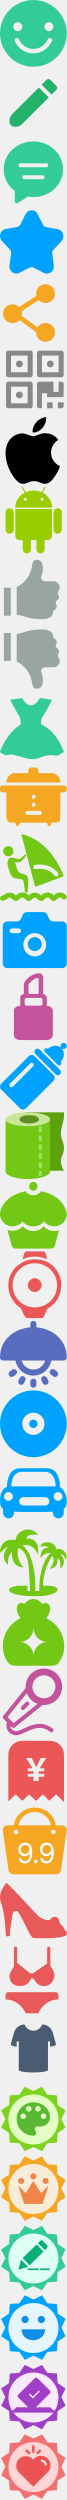
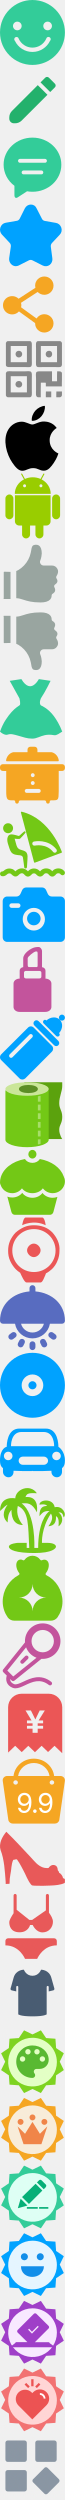
- <svg xmlns="http://www.w3.org/2000/svg" version="1.1" width="24" height="899" viewBox="0 0 24 899">
+ <svg xmlns="http://www.w3.org/2000/svg" version="1.1" width="24" height="924" viewBox="0 0 24 924">
  <svg id="icon4-a_33" width="24" height="24" viewBox="0 0 24 24" x="0" y="0">
    <path fill="#3c9" d="M12 0c-6.629 0-12 5.371-12 12s5.371 12 12 12c6.629 0 12-5.371 12-12s-5.371-12-12-12zM6.4 8c0.885 0 1.6 0.715 1.6 1.6s-0.715 1.6-1.6 1.6c-0.885 0-1.6-0.715-1.6-1.6s0.715-1.6 1.6-1.6zM18.486 15.11c-1.162 2.418-3.626 4.090-6.486 4.090-2.859 0-5.32-1.674-6.482-4.088-0.157-0.155-0.254-0.366-0.254-0.603 0-0.469 0.379-0.848 0.848-0.848 0.408 0 0.733 0.296 0.813 0.678 0.888 1.922 2.821 3.261 5.075 3.261 2.261 0 4.2-1.344 5.085-3.274 0.083-0.382 0.408-0.677 0.816-0.677 0.469 0 0.85 0.381 0.85 0.85 0 0.242-0.104 0.458-0.264 0.611zM17.6 11.2c-0.885 0-1.6-0.715-1.6-1.6s0.715-1.6 1.6-1.6c0.885 0 1.6 0.715 1.6 1.6s-0.715 1.6-1.6 1.6z" />
  </svg>
  <svg id="icon4-a_36" width="24" height="24" viewBox="0 0 24 24" x="0" y="25">
    <path fill="#23b16c" d="M3.429 18.421v0.436c0 0.947 0.768 1.714 1.714 1.714h0.436c0.909 0 1.781-0.361 2.424-1.004l9.528-9.528-3.571-3.571-9.528 9.528c-0.643 0.643-1.004 1.515-1.004 2.424zM20.293 7.278c0.371-0.371 0.371-0.971 0-1.343l-2.228-2.228c-0.371-0.371-0.971-0.371-1.343 0l-1.743 1.743 3.571 3.571 1.743-1.743z" />
  </svg>
  <svg id="icon4-a_37" width="24" height="24" viewBox="0 0 24 24" x="0" y="50">
    <path fill="#3c9" d="M7.844 1.648c-1.299 0.521-2.431 1.236-3.396 2.144s-1.726 1.969-2.281 3.182c-0.556 1.213-0.833 2.512-0.833 3.897 0 0.789 0.094 1.552 0.281 2.289s0.455 1.44 0.802 2.11c0.347 0.67 0.767 1.291 1.26 1.865s1.045 1.083 1.656 1.53v3.548c0 0.84 0.544 1.167 1.214 0.731l3.453-2.247c0.333 0.060 0.663 0.104 0.99 0.134s0.663 0.045 1.010 0.045c1.472 0 2.858-0.261 4.156-0.782s2.431-1.236 3.396-2.144c0.965-0.908 1.726-1.969 2.281-3.182s0.833-2.512 0.833-3.897c0-1.384-0.278-2.683-0.833-3.897s-1.316-2.274-2.281-3.182c-0.965-0.908-2.097-1.623-3.396-2.144s-2.684-0.782-4.156-0.782c-1.472 0-2.858 0.261-4.156 0.782zM15.333 14.443h-6.667c-0.181 0-0.337-0.071-0.469-0.212s-0.198-0.309-0.198-0.502c0-0.194 0.066-0.361 0.198-0.502s0.288-0.212 0.469-0.212h6.667c0.181 0 0.337 0.071 0.469 0.212s0.198 0.309 0.198 0.502c0 0.194-0.066 0.361-0.198 0.502s-0.288 0.212-0.469 0.212zM16.667 10.156h-9.333c-0.181 0-0.337-0.071-0.469-0.212s-0.198-0.309-0.198-0.502c0-0.194 0.066-0.361 0.198-0.502s0.288-0.212 0.469-0.212h9.333c0.181 0 0.337 0.071 0.469 0.212s0.198 0.309 0.198 0.502c0 0.194-0.066 0.361-0.198 0.502s-0.288 0.212-0.469 0.212z" />
  </svg>
  <svg id="icon4-a_38" width="24" height="24" viewBox="0 0 24 24" x="0" y="75">
    <path fill="#00a2ff" d="M22.089 11.734c0.673-0.673 0.88-1.709 0.57-2.589-0.311-0.932-1.036-1.605-1.968-1.761l-4.143-0.725c-0.466-0.104-0.829-0.363-1.036-0.777l-1.968-3.832c-0.363-0.932-1.191-1.45-2.123-1.45s-1.761 0.518-2.227 1.398l-1.916 3.832c-0.207 0.414-0.621 0.725-1.036 0.777l-4.143 0.725c-0.932 0.155-1.657 0.829-1.968 1.761s-0.052 1.916 0.57 2.589l2.9 3.107c0.311 0.311 0.466 0.829 0.414 1.295l-0.621 4.298c-0.155 0.932 0.259 1.916 0.984 2.486 0.414 0.311 0.932 0.518 1.45 0.518 0.363 0 0.777-0.104 1.088-0.259l3.78-1.916c0.414-0.207 0.88-0.207 1.295 0l3.78 1.916c0.829 0.414 1.813 0.363 2.589-0.207 0.725-0.57 1.139-1.502 0.984-2.486l-0.57-4.298c-0.052-0.466 0.104-0.932 0.414-1.295l2.9-3.107z" />
  </svg>
  <svg id="icon4-a_39" width="24" height="24" viewBox="0 0 24 24" x="0" y="100">
    <path fill="#f5a623" d="M16.378 8.959c1.876 0 3.396-1.499 3.396-3.348 0-0.012-0.004-0.025-0.004-0.036 0-0.014 0.004-0.026 0.004-0.037 0-1.849-1.52-3.347-3.396-3.347-1.875 0-3.395 1.498-3.395 3.347 0 0.016 0.002 0.027 0.002 0.043 0 0.012-0.002 0.022-0.002 0.031 0 0.263 0.042 0.514 0.104 0.757l-6.208 4.040c-0.614-0.597-1.455-0.966-2.384-0.966-1.877 0-3.397 1.498-3.397 3.347 0 0.013 0.004 0.025 0.004 0.038s-0.004 0.025-0.004 0.036c0 1.849 1.52 3.349 3.397 3.349 1.001 0 1.892-0.436 2.513-1.115l5.981 4.334c-0.003 0.018-0.005 0.035-0.005 0.054 0 0.012 0.004 0.025 0.004 0.036-0.001 0.013-0.004 0.026-0.004 0.038 0 1.849 1.52 3.347 3.395 3.347 1.876 0 3.396-1.498 3.396-3.347 0-0.013-0.004-0.026-0.004-0.038s0.004-0.026 0.004-0.036c0-1.849-1.52-3.349-3.396-3.349-1.215 0-2.273 0.634-2.872 1.58l-5.708-4.134c0.053-0.233 0.091-0.47 0.091-0.719 0-0.011-0.002-0.022-0.002-0.032 0-0.014 0.002-0.027 0.002-0.041 0-0.303-0.057-0.592-0.136-0.87l6.165-4.013c0.618 0.644 1.488 1.051 2.459 1.051z" />
  </svg>
  <svg id="icon4-a_40" width="24" height="24" viewBox="0 0 24 24" x="0" y="125">
    <path fill="#888" d="M2.822 1.091h8.296c0.843 0.082 0.64 1.549 0.64 2.501v4.536c0 0.986 0.188 2.194-0.473 2.474-0.431 0.182-1.586 0.055-2.144 0.055h-4.398c-1.017 0-2.405 0.24-2.561-0.632v-8.302c0.114-0.309 0.314-0.533 0.64-0.632zM3.963 2.96v5.91h5.985v-5.993h-5.957c-0.033 0.004-0.030 0.043-0.028 0.082zM13.957 1.091h8.296c0.338 0.124 0.571 0.353 0.64 0.742v8.082c-0.076 0.336-0.253 0.623-0.585 0.715-0.541 0.15-1.44 0.028-2.088 0.028h-4.259c-0.642 0-1.594 0.134-2.116-0.028-0.736-0.227-0.529-1.646-0.529-2.639v-4.233c0-1.146-0.255-2.506 0.64-2.666zM15.098 2.96v5.91h5.985v-5.993h-5.957c-0.032 0.004-0.030 0.043-0.028 0.082zM6.691 4.692c0.833-0.155 1.489 0.401 1.503 1.154 0.019 0.994-1.009 1.54-1.809 1.127-0.915-0.472-0.855-2.065 0.306-2.282zM17.826 4.692c1.963-0.362 1.926 2.708 0 2.391-1.225-0.201-1.265-2.158 0-2.391zM11.062 21.818h-8.212c-0.341-0.103-0.571-0.316-0.668-0.66v-8.274c0.081-0.242 0.268-0.525 0.557-0.605 0.545-0.151 1.435-0.027 2.088-0.027h4.259c0.629 0 1.546-0.139 2.116 0.028 0.771 0.225 0.557 1.621 0.557 2.612v4.371c0 1.069 0.233 2.461-0.696 2.557zM3.963 14.121v5.91h5.985v-5.993h-5.957c-0.033 0.005-0.030 0.044-0.028 0.082zM22.893 12.994v2.309c-0.065 0.779-0.009 1.677-0.028 2.502h-5.929v-1.347c-0.557-0.064-1.234-0.009-1.837-0.028-0.065 1.741-0.009 3.601-0.028 5.388h-1.086c-0.933-0.185-0.668-1.568-0.668-2.667v-4.261c0-0.641-0.131-1.601 0.028-2.117 0.19-0.615 1.013-0.522 1.837-0.522h4.036v3.656h1.865c0.018-1.21-0.037-2.492 0.028-3.656 0.898-0.052 1.729-0.039 1.782 0.742zM6.831 15.825c0.89-0.097 1.626 0.748 1.281 1.677-0.479 1.288-2.767 0.804-2.338-0.825 0.118-0.45 0.461-0.787 1.058-0.852zM18.94 21.818h-2.004c0.019-0.706-0.037-1.485 0.028-2.144h1.976v2.144h-0zM22.893 19.674v1.402c-0.077 0.391-0.309 0.629-0.668 0.742h-1.42c0.018-0.706-0.037-1.484 0.028-2.144l2.060-0z" />
  </svg>
  <svg id="icon4-a_44" width="24" height="24" viewBox="0 0 24 24" x="0" y="150">
    <path d="M18.356 12.75c-0.030-3.041 2.485-4.497 2.596-4.57-1.412-2.063-3.612-2.347-4.398-2.38-1.874-0.187-3.654 1.101-4.603 1.101s-2.415-1.071-3.969-1.044c-2.040 0.030-3.923 1.185-4.975 3.010-2.122 3.674-0.544 9.116 1.523 12.093 1.010 1.457 2.216 3.095 3.796 3.038 1.523-0.060 2.098-0.983 3.938-0.983s2.358 0.983 3.972 0.953c1.638-0.030 2.678-1.487 3.681-2.95 1.161-1.692 1.638-3.33 1.665-3.412-0.036-0.018-3.198-1.225-3.228-4.856zM15.327 3.831c0.84-1.017 1.405-2.425 1.251-3.831-1.209 0.048-2.675 0.802-3.542 1.816-0.777 0.902-1.46 2.338-1.276 3.713 1.348 0.106 2.726-0.685 3.567-1.698z" />
  </svg>
  <svg id="icon4-a_45" width="24" height="24" viewBox="0 0 24 24" x="0" y="175">
    <path fill="#99cd00" d="M3.473 7.762c-0.815 0-1.473 0.663-1.473 1.481v6.204c0 0.818 0.661 1.481 1.473 1.481 0.815 0 1.473-0.663 1.473-1.481v-6.204c0-0.818-0.659-1.481-1.473-1.481zM5.517 17.655c0 0.874 0.705 1.582 1.573 1.582h1.073v3.281c0 0.818 0.661 1.481 1.473 1.481 0.815 0 1.473-0.663 1.473-1.481v-3.281h1.99v3.281c0 0.818 0.661 1.481 1.473 1.481 0.815 0 1.473-0.663 1.473-1.481v-3.281h1.073c0.868 0 1.573-0.708 1.573-1.582v-9.614h-13.175v9.614zM15.359 2.189l1.029-1.884c0.056-0.098 0.019-0.225-0.081-0.279-0.098-0.054-0.223-0.019-0.277 0.082l-1.040 1.903c-0.873-0.389-1.85-0.607-2.884-0.607s-2.011 0.218-2.884 0.605l-1.040-1.901c-0.054-0.101-0.179-0.136-0.277-0.082-0.1 0.054-0.137 0.18-0.081 0.279l1.029 1.884c-2.020 1.050-3.386 3.047-3.386 5.337h13.277c0.002-2.292-1.364-4.287-3.384-5.337zM9.084 5.109c-0.307 0-0.556-0.251-0.556-0.56s0.249-0.56 0.556-0.56c0.307 0 0.556 0.251 0.556 0.56-0.002 0.309-0.251 0.56-0.556 0.56zM15.128 5.109c-0.307 0-0.556-0.251-0.556-0.56s0.249-0.56 0.556-0.56c0.307 0 0.556 0.251 0.556 0.56-0.002 0.309-0.251 0.56-0.556 0.56zM20.737 7.762c-0.815 0-1.473 0.663-1.473 1.481v6.204c0 0.818 0.661 1.481 1.473 1.481 0.815 0 1.473-0.663 1.473-1.481v-6.204c0-0.818-0.659-1.481-1.473-1.481z" />
  </svg>
  <svg id="icon4-c_6" width="24" height="24" viewBox="0 0 24 24" x="0" y="200">
    <path fill="#99a5a0" d="M20.884 12.927c0.507-0.781 0.683-1.522 0.527-2.186-0.176-0.683-0.683-1.191-1.073-1.425-0.332-0.195-0.722-0.293-1.113-0.293h-3.064c-0.468 0-0.898-0.234-1.152-0.605-0.254-0.39-0.312-0.859-0.117-1.288 0.371-0.839 0.527-2.088 0.546-2.537 0-1.444-0.351-2.459-1.015-2.928-0.722-0.527-1.639-0.293-1.913-0.195-0.644 0.195-0.8 0.8-0.995 2.010-0.039 0.273-0.098 0.546-0.156 0.82-0.371 1.757-1.23 3.396-2.459 4.684-0.664 0.683-1.366 1.269-2.108 1.698-0.254 0.137-0.507 0.273-0.781 0.371v10.032c0.976 0.039 1.776 0.293 2.674 0.586 1.386 0.449 3.103 0.995 6.324 0.995h0.039c1.62 0 2.811-0.371 3.455-1.054 0.605-0.644 0.586-1.386 0.586-1.444-0.039-0.293 0.117-0.566 0.371-0.722 0.507-0.293 0.8-0.664 0.898-1.054 0.156-0.625-0.215-1.249-0.234-1.288-0.234-0.351-0.137-0.8 0.215-1.054 0.527-0.351 0.82-0.722 0.878-1.132 0.098-0.546-0.273-1.034-0.293-1.073-0.215-0.293-0.215-0.644-0.039-0.917zM1.385 11.502v9.369c0 0.117-0.117 0.527 0 0.527h2.498v-10.032l-2.303-0.059c-0.117 0-0.195 0.078-0.195 0.195z" />
  </svg>
  <svg id="icon4-c_7" width="24" height="24" viewBox="0 0 24 24" x="0" y="225">
    <path fill="#99a5a0" d="M20.884 11.073c0.507 0.781 0.683 1.522 0.527 2.186-0.176 0.683-0.683 1.191-1.073 1.425-0.332 0.195-0.722 0.293-1.113 0.293h-3.064c-0.468 0-0.898 0.234-1.152 0.605-0.254 0.39-0.312 0.859-0.117 1.288 0.371 0.839 0.527 2.088 0.546 2.537 0 1.444-0.351 2.459-1.015 2.928-0.722 0.527-1.639 0.293-1.913 0.195-0.644-0.195-0.8-0.8-0.995-2.010-0.039-0.273-0.098-0.546-0.156-0.82-0.371-1.757-1.23-3.396-2.459-4.684-0.664-0.683-1.366-1.269-2.108-1.698-0.254-0.137-0.507-0.273-0.781-0.371v-10.032c0.976-0.039 1.776-0.293 2.674-0.586 1.386-0.449 3.103-0.995 6.324-0.995h0.039c1.62 0 2.811 0.371 3.455 1.054 0.605 0.644 0.586 1.386 0.586 1.444-0.039 0.293 0.117 0.566 0.371 0.722 0.507 0.293 0.8 0.664 0.898 1.054 0.156 0.625-0.215 1.249-0.234 1.288-0.234 0.351-0.137 0.8 0.215 1.054 0.527 0.351 0.82 0.722 0.878 1.132 0.098 0.546-0.273 1.034-0.293 1.073-0.215 0.293-0.215 0.644-0.039 0.917zM1.385 12.498v-9.369c0-0.117-0.117-0.527 0-0.527h2.498v10.032l-2.303 0.059c-0.117 0-0.195-0.078-0.195-0.195z" />
  </svg>
  <svg id="icon4-d_1" width="24" height="24" viewBox="0 0 24 24" x="0" y="250">
    <path fill="#3c9" d="M15.819 11.054c0.318 0.161 0.685 0.389 1.101 0.682s0.877 0.671 1.382 1.133c0.506 0.462 1.024 1.041 1.554 1.738s1.064 1.522 1.603 2.475c0.538 0.953 1.052 2.061 1.541 3.322-0.245 0.132-0.493 0.286-0.746 0.462s-0.502 0.334-0.746 0.473c-0.245 0.139-0.498 0.249-0.759 0.33s-0.522 0.099-0.783 0.055c-0.701-0.132-1.325-0.191-1.872-0.176s-1.048 0.070-1.505 0.165c-0.457 0.095-0.881 0.216-1.272 0.363s-0.771 0.29-1.138 0.429c-0.367 0.139-0.734 0.257-1.101 0.352s-0.763 0.143-1.187 0.143c-0.913-0.015-1.794-0.136-2.643-0.363s-1.656-0.458-2.422-0.693c-0.767-0.235-1.48-0.414-2.141-0.539s-1.26-0.092-1.798 0.099c-0.326 0.117-0.661 0.125-1.003 0.022s-0.652-0.235-0.93-0.396c-0.326-0.191-0.644-0.433-0.954-0.726 0.604-1.672 1.289-3.102 2.055-4.29s1.505-2.167 2.214-2.937c0.71-0.77 1.338-1.353 1.884-1.749s0.893-0.638 1.040-0.726c0.147-0.073 0.228-0.253 0.245-0.539s0.008-0.576-0.024-0.869c-0.049-0.352-0.122-0.741-0.22-1.166l-3.597-6.49 4.306-0.638c0.44 0.748 0.869 1.316 1.285 1.705s0.816 0.653 1.199 0.792c0.383 0.139 0.746 0.176 1.089 0.11s0.661-0.194 0.954-0.385c0.685-0.44 1.329-1.181 1.933-2.222l4.331 0.638c-0.326 0.689-0.685 1.401-1.077 2.134-0.326 0.631-0.705 1.327-1.138 2.090s-0.893 1.518-1.382 2.266c-0.196 0.499-0.306 0.909-0.33 1.232s-0.012 0.587 0.037 0.792c0.065 0.235 0.163 0.418 0.294 0.55 0.163 0.073 0.404 0.191 0.722 0.352z" />
  </svg>
  <svg id="icon4-d_2" width="24" height="24" viewBox="0 0 24 24" x="0" y="275">
    <path fill="#f5a623" d="M13.831 3.011h5.224c1.401 0.295 2.494 1.569 2.677 3.059 0.009 0.075-0.014 0.151-0.063 0.208s-0.12 0.090-0.194 0.090h-18.978c-0.074 0-0.145-0.033-0.194-0.090s-0.072-0.133-0.063-0.208c0.183-1.49 1.276-2.763 2.677-3.059h5.254v-0.971c0-0.574 0.455-1.040 1.017-1.040h1.627c0.562 0 1.017 0.465 1.017 1.040v0.971zM21.705 17.42c-0.081 3.38 0 3.418-2.854 3.38-0.288-0.004-0.484 0.287-0.484 0.574v0.044c-0 0.154-0.060 0.302-0.167 0.411s-0.252 0.17-0.403 0.17h-0.155c-0.315 0-0.569-0.26-0.569-0.581-0-0.154-0.060-0.302-0.167-0.411s-0.252-0.17-0.402-0.17h-9.006c-0.151-0-0.296 0.061-0.403 0.17s-0.167 0.257-0.167 0.411c-0 0.154-0.060 0.302-0.167 0.411s-0.252 0.17-0.403 0.17h-0.155c-0.315 0-0.569-0.26-0.569-0.581v-0.044c0-0.287-0.197-0.579-0.484-0.574-2.416 0.037-2.854 0.037-2.854-3.38v-7.448c0-0.007-0.426-0.017-1.278-0.031-0.562 0-1.017-0.465-1.017-1.040v-0.416c0-0.574 0.455-1.040 1.017-1.040h21.966c0.562 0 1.017 0.465 1.017 1.040v0.416c0 0.574-0.455 1.040-1.017 1.040h-1.277l-0.001 7.479zM9.864 16.594c-0.393 0-0.712 0.326-0.712 0.728s0.319 0.728 0.712 0.728h4.475c0.393 0 0.712-0.326 0.712-0.728s-0.319-0.728-0.712-0.728h-4.475zM12.102 12.228c0.393 0 0.712-0.326 0.712-0.728s-0.319-0.728-0.712-0.728c-0.393 0-0.712 0.326-0.712 0.728s0.319 0.728 0.712 0.728zM12.102 15.139c0.393 0 0.712-0.326 0.712-0.728s-0.319-0.728-0.712-0.728c-0.393 0-0.712 0.326-0.712 0.728s0.319 0.728 0.712 0.728z" />
  </svg>
  <svg id="icon4-d_3" width="24" height="24" viewBox="0 0 24 24" x="0" y="300">
    <path fill="#73c816" d="M8.54 0.484v0zM1.149 6.108c0 1.016 0.824 1.841 1.841 1.841s1.841-0.824 1.841-1.841c0-1.016-0.824-1.841-1.841-1.841s-1.841 0.824-1.841 1.841zM3.974 8.407l0.003 0.009c-0.402 0.006-0.793 0.267-1.032 0.739-0.394 0.783-0.279 1.722-0.054 2.544 0.099 0.357 0.219 0.71 0.337 1.061 0.328 0.969 0.561 2.093 1.463 2.711 0.54 0.369 1.193 0.486 1.826 0.561 0.483 0.057 1.107 0.052 1.541 0.299 0.466 0.264 0.453 0.864 0.516 1.328 0.077 0.555 0.156 1.11 0.231 1.665 0.046 0.345 0.102 0.699 0.144 1.149 0 0.006-0.003 0.010-0.003 0.015 0 0.28 0.227 0.507 0.507 0.507 0.277 0 0.501-0.223 0.505-0.5h0.009c0.002-0.147 0.146-2.115 0.181-2.822 0.039-0.762 0.131-1.635-0.232-2.34-0.054-0.106-0.12-0.206-0.197-0.297-0.538-0.645-1.479-0.741-2.244-1.030-0.229-0.087-0.455-0.201-0.642-0.357-0.699-0.579-0.837-1.599-1.109-2.544-0.127-0.444-0.204-0.796-0.316-1.137l0.351 0.054c0.256 0.006 0.566 0.042 0.822 0.055 0.339 0.017 0.635 0.053 0.926-0.18 0.228-0.183 1.962-2.072 1.962-2.255 0-0.223-0.182-0.405-0.405-0.405-0.132 0-1.748 1.545-1.929 1.662-0.178 0.114-0.415 0.029-0.589-0.026-0.225-0.070-0.452-0.138-0.679-0.198-0.51-0.134-1.377-0.342-1.892-0.269zM12.707 18.823c0.034 0.018 0.071 0.027 0.11 0.027 0.028 0 0.056-0.005 0.082-0.015l9.827-3.65c0.12-0.045 0.184-0.177 0.143-0.298-0.015-0.017-4.137-12.293-14.856-14.88-0.081-0.021-0.166 0.004-0.225 0.065-0.058 0.058-0.081 0.146-0.060 0.227l4.859 18.377c0.018 0.063 0.062 0.119 0.121 0.149zM11.949 11.947c-0.090-0.417 0.175-0.828 0.593-0.918 0.213-0.045 5.199-1.067 8.304 2.888 0.262 0.335 0.206 0.821-0.131 1.085-0.141 0.11-0.309 0.165-0.477 0.165-0.228 0-0.456-0.101-0.608-0.296-2.514-3.204-6.588-2.37-6.765-2.333-0.407 0.091-0.825-0.174-0.916-0.591zM23.782 22.003c0.323 0.378 0.283 0.954-0.091 1.278-0.377 0.321-0.938 0.287-1.263-0.093l-0.012-0.014c-0.064-0.075-0.123-0.153-0.195-0.211-0.339-0.271-0.95-0.297-1.355 0.014-0.048 0.037-0.125 0.127-0.192 0.207-0.18 0.215-0.428 0.506-0.822 0.684l-0.136 0.063-0.384 0.052-0.111-0.008c-0.105-0.011-0.27-0.025-0.454-0.112-0.383-0.174-0.63-0.465-0.81-0.678-0.067-0.081-0.145-0.172-0.191-0.206-0.41-0.315-1.017-0.288-1.359-0.014-0.065 0.052-0.12 0.125-0.178 0.194-0.215 0.249-0.509 0.592-1.007 0.75-0.852 0.267-1.434-0.32-1.686-0.572-0.255-0.254-0.422-0.41-0.591-0.476-0.263-0.098-0.569-0.095-0.84 0.016-0.126 0.053-0.243 0.165-0.423 0.345-0.169 0.171-0.364 0.364-0.625 0.537-0.243 0.159-0.489 0.239-0.736 0.239-0.437 0-0.877-0.249-1.32-0.745-0.211-0.227-0.34-0.324-0.478-0.396-0.676-0.345-1.313 0.206-1.556 0.461-0.213 0.223-0.861 0.904-1.773 0.531-0.42-0.171-0.697-0.45-0.92-0.672-0.138-0.138-0.26-0.259-0.357-0.294-0.345-0.125-0.696-0.114-0.963 0.029-0.091 0.048-0.219 0.154-0.342 0.256-0.39 0.327-0.984 0.825-1.848 0.686-0.491-0.075-0.828-0.535-0.752-1.028 0.075-0.49 0.544-0.826 1.026-0.751 0.063-0.005 0.288-0.177 0.421-0.288 0.187-0.156 0.397-0.332 0.657-0.468 0.714-0.378 1.595-0.424 2.414-0.129 0.477 0.174 0.79 0.489 1.020 0.717 0.048 0.050 0.098 0.099 0.143 0.141 1.068-1.098 2.466-1.403 3.656-0.788 0.312 0.162 0.605 0.383 0.867 0.657l0.11 0.119 0.084-0.084c0.241-0.243 0.543-0.544 1.009-0.738 0.693-0.285 1.485-0.297 2.174-0.032 0.535 0.207 0.905 0.573 1.173 0.84l0.034 0.035c0.023-0.026 0.042-0.049 0.062-0.072 0.132-0.153 0.264-0.302 0.414-0.422 0.975-0.785 2.528-0.818 3.576-0.021 0.194 0.147 0.342 0.318 0.462 0.459 0.121-0.141 0.268-0.312 0.465-0.462 1.040-0.789 2.598-0.759 3.572 0.023 0.158 0.128 0.297 0.284 0.434 0.441z" />
  </svg>
  <svg id="icon4-d_4" width="24" height="24" viewBox="0 0 24 24" x="0" y="325">
    <path fill="#00a2ff" d="M10 14.5c0 1.381 1.119 2.5 2.5 2.5s2.5-1.119 2.5-2.5c0-1.381-1.119-2.5-2.5-2.5s-2.5 1.119-2.5 2.5z" />
    <path fill="#00a2ff" d="M22.357 6.354h-3.2c-0.642 0-1.224-0.381-1.493-0.976l-0.631-1.401c-0.268-0.595-0.851-0.976-1.493-0.976h-5.852c-0.642 0-1.225 0.381-1.493 0.976l-0.631 1.401c-0.268 0.595-0.851 0.976-1.493 0.976h-3.429c-0.904 0-1.643 0.755-1.643 1.677v13.417c0 0.922 0.739 1.677 1.643 1.677h19.714c0.904 0 1.643-0.755 1.643-1.677v-13.417c0-0.922-0.739-1.677-1.643-1.677zM6.75 10.547h-2.464c-0.454 0-0.821-0.375-0.821-0.839s0.368-0.839 0.821-0.839h2.464c0.454 0 0.821 0.375 0.821 0.839s-0.368 0.839-0.821 0.839zM12.5 18.932c-2.265 0-4.107-1.881-4.107-4.193s1.842-4.192 4.107-4.192c2.265 0 4.107 1.88 4.107 4.192s-1.842 4.193-4.107 4.193z" />
  </svg>
  <svg id="icon4-d_5" width="24" height="24" viewBox="0 0 24 24" x="0" y="350">
    <path fill="#c3549c" d="M13.038 1.702c0.513-0.071 0.538-0.024 0.538-0.024 0.281 0 0.33 0.298 0.33 0.667v4.19c0 0.31 0.098 0.905-0.366 0.905h-2.846c-0.379-0.036-0.452-0.417-0.452-0.905l-0.012-2.345c0-0.69 2.382-2.417 2.81-2.488zM9.716 8.845h4.874c0.379 0 0.696 0.274 0.696 0.607v1.571c0 0.333-0.318 0.607-0.696 0.607h-5.009c-0.391 0-0.709-0.274-0.709-0.607v-1.571c0-0.333 0.318-0.607 0.709-0.607h0.134zM16.813 11.702v-2.964c0-0.655-0.562-1.19-1.283-1.274v-5.917c0-0.774-0.672-1.548-1.246-1.548 0 0-0.794 0-1.283 0.107-1.6 0.31-4.422 2.262-4.422 4.131v3.214c-0.733 0.083-1.307 0.619-1.307 1.286v2.964h-0.086c-1.197 0-2.187 0.81-2.187 1.798v8.702c0 0.988 0.99 1.798 2.187 1.798h9.627c1.197 0 2.187-0.81 2.187-1.798v-8.702c0-0.988-0.99-1.798-2.187-1.798z" />
  </svg>
  <svg id="icon4-d_6" width="24" height="24" viewBox="0 0 24 24" x="0" y="375">
    <path fill="#00a2ff" d="M19.233 11.579c0.272 0.272 0.408 0.613 0.408 1.021s-0.136 0.757-0.408 1.045l-9.917 9.946c-0.304 0.272-0.66 0.408-1.069 0.408s-0.748-0.136-1.020-0.408l-6.795-6.799c-0.288-0.288-0.432-0.633-0.432-1.033s0.144-0.753 0.432-1.057l9.941-9.922c0.288-0.288 0.632-0.432 1.032-0.432s0.744 0.144 1.032 0.432l6.795 6.799zM11.91 8.432c0.144-0.144 0.216-0.32 0.216-0.529s-0.072-0.376-0.216-0.504c-0.144-0.144-0.316-0.216-0.516-0.216s-0.372 0.072-0.516 0.216l-7.3 7.303c-0.144 0.144-0.216 0.32-0.216 0.529s0.072 0.384 0.216 0.529c0.144 0.144 0.316 0.216 0.516 0.216s0.372-0.072 0.516-0.216l7.3-7.327zM21.562 9.729c0.224 0.224 0.336 0.488 0.336 0.793s-0.112 0.569-0.336 0.793c-0.208 0.224-0.464 0.336-0.768 0.336s-0.568-0.112-0.792-0.336l-7.3-7.303c-0.224-0.224-0.336-0.488-0.336-0.793s0.112-0.569 0.336-0.793c0.208-0.224 0.464-0.336 0.768-0.336s0.568 0.112 0.792 0.336l7.3 7.303zM23.675 1.922c-0.224 0.208-0.484 0.312-0.78 0.312s-0.556-0.104-0.78-0.312c0.304 0.32 0.528 0.681 0.672 1.081s0.2 0.825 0.168 1.273c-0.032 0.448-0.144 0.893-0.336 1.333s-0.456 0.853-0.792 1.237v0.024c0.16 0.144 0.24 0.316 0.24 0.517s-0.080 0.372-0.24 0.517c-0.144 0.144-0.32 0.216-0.528 0.216s-0.384-0.072-0.528-0.216l-4.682-4.685c-0.128-0.144-0.192-0.32-0.192-0.529s0.072-0.384 0.216-0.529c0.128-0.16 0.296-0.24 0.504-0.24s0.384 0.080 0.528 0.24v0.024c0.384-0.352 0.8-0.625 1.249-0.817s0.896-0.3 1.345-0.324c0.448-0.024 0.876 0.032 1.285 0.168s0.772 0.356 1.093 0.661c-0.224-0.224-0.336-0.484-0.336-0.781s0.112-0.549 0.336-0.757c0.224-0.224 0.484-0.336 0.78-0.336s0.556 0.112 0.78 0.336c0.208 0.224 0.316 0.488 0.324 0.793s-0.1 0.569-0.324 0.793z" />
  </svg>
  <svg id="icon4-d_7" width="24" height="24" viewBox="0 0 24 24" x="0" y="400">
    <path fill="#5ba20d" d="M23 0h-14v21h14c0 0-1.105-1.602-1.105-3.453s1.105-2.278 1.105-4.734c0-2.456-1.105-2.776-1.105-5.125 0-2.314 1.105-4.378 1.105-6.229v-1.459z" />
    <path fill="#73c816" d="M2 3v18.262c0 1.497 3.564 2.738 8 2.738s8-1.241 8-2.738v-18.262h-16z" />
    <path fill="#cae699" d="M2 2.5c0 1.381 3.582 2.5 8 2.5s8-1.119 8-2.5c0-1.381-3.582-2.5-8-2.5s-8 1.119-8 2.5z" />
    <path fill="#5c8e25" d="M10.5 4c-1.75 0-3.5-0.525-3.5-1.5s1.75-1.5 3.5-1.5c1.75 0 3.5 0.525 3.5 1.5s-1.75 1.5-3.5 1.5z" />
    <path fill="#f0fddc" opacity="0.412" d="M14 5.199l1-0.199v2.187h-1v-1.989zM14 8.257h1v2.14h-1v-2.14zM14 11.467h1v2.14h-1v-2.14zM14 14.677h1v2.14h-1v-2.14zM14 17.887h1v2.14h-1v-2.14zM14 21.098h1v1.69l-1 0.213v-1.902z" />
  </svg>
  <svg id="icon4-d_8" width="24" height="24" viewBox="0 0 24 24" x="0" y="425">
    <path fill="#73c816" d="M24 11.655c0 0.362-0.059 0.708-0.146 1.044-0.005 0.034-0.009 0.067-0.014 0.101h-0.019c-0.525 1.84-2.258 3.2-4.336 3.2-1.502 0-2.822-0.713-3.643-1.798-0.778 1.070-2.209 1.798-3.865 1.798-1.65 0-3.077-0.722-3.857-1.785-0.814 1.078-2.125 1.785-3.615 1.785-2.106 0-3.861-1.405-4.339-3.29-0.009 0.031-0.025 0.059-0.033 0.089h-0.020c-0.036-0.278-0.114-0.547-0.114-0.832 0-0.085 0.026-0.164 0.029-0.249 0-0.010-0.003-0.019-0.003-0.029 0-0.329 0.046-0.646 0.118-0.954 0.69-3.622 4.337-6.54 9.102-7.36 0.467 0.838 1.511 1.424 2.73 1.424s2.263-0.586 2.73-1.424c4.329 0.745 7.718 3.229 8.827 6.391 0.29 0.573 0.467 1.209 0.467 1.889zM11.977 3.2c-0.846 0-1.528-0.75-1.496-1.662 0.029-0.824 0.666-1.505 1.436-1.537 0.854-0.036 1.556 0.694 1.556 1.599 0 0.884-0.67 1.6-1.496 1.6zM11.977 17.7c1.554 0 2.923-0.705 3.729-1.774 0.8 1.067 2.176 1.774 3.743 1.774 0.627 0 1.221-0.114 1.763-0.317l-1.476 5.574c-0.163 0.617-0.69 1.043-1.289 1.043h-12.939c-0.599 0-1.126-0.426-1.289-1.043l-1.506-5.684c0.548 0.208 1.15 0.327 1.785 0.327 1.547 0 2.911-0.685 3.717-1.727 0.8 1.098 2.183 1.827 3.762 1.827z" />
  </svg>
  <svg id="icon4-d_9" width="24" height="24" viewBox="0 0 24 24" x="0" y="450">
    <path fill="#eb5656" d="M10 12.13c0-0.625 0.312-1.25 0.781-1.719s1.094-0.781 1.719-0.781c0.625 0 1.25 0.312 1.719 0.781s0.781 1.094 0.781 1.719c0 0.625-0.312 1.25-0.781 1.719s-1.094 0.781-1.719 0.781c-0.625 0-1.25-0.312-1.719-0.781s-0.781-1.094-0.781-1.719zM21.338 8.526c-0.53-1.157-1.166-2.104-2.014-3.051-0.848-0.842-1.908-1.578-3.074-1.999s-2.438-0.631-3.71-0.631c-1.272 0-2.544 0.21-3.71 0.737s-2.12 1.157-3.074 1.999c-0.848 0.842-1.484 1.894-2.014 2.946-0.53 1.263-0.742 2.42-0.742 3.788 0 1.263 0.212 2.525 0.742 3.683s1.166 2.104 2.014 3.051c0.53 0.526 1.060 0.947 1.696 1.368 0.53 1.157 1.59 3.577 2.332 3.577h5.194c0 0 0.53 0.21 1.272-1.578 0.318-0.737 0.636-1.368 0.742-1.789 0.848-0.421 1.484-0.947 2.226-1.578 0.848-0.842 1.59-1.894 2.014-3.051 0.53-1.157 0.742-2.42 0.742-3.683 0.106-1.368-0.106-2.525-0.636-3.788zM4.543 12.208c0-4.399 3.565-7.938 7.997-7.938s7.997 3.539 7.997 7.938c0 4.399-3.565 7.938-7.997 7.938s-7.997-3.539-7.997-7.938zM16.886 2.844c-0.424-3.051-1.272-2.841-1.272-2.841h-6.148c-0.848 0-1.272 2.841-1.272 2.841s4.134-2.21 8.692 0z" />
  </svg>
  <svg id="icon4-d_10" width="24" height="24" viewBox="0 0 24 24" x="0" y="475">
    <path fill="#586cc0" d="M13.091 2.304v-1.221c0-0.599-0.487-1.083-1.091-1.083s-1.091 0.484-1.091 1.083v1.221c-6.106 0.552-10.909 4.657-10.909 10.863 0 0.599 0.488 1.083 1.091 1.083h4.463c0.522 3.071 3.208 5.417 6.447 5.417s5.925-2.346 6.447-5.417h4.462c0.603 0 1.091-0.484 1.091-1.083 0-6.205-4.803-10.311-10.909-10.863zM12 17.5c-2.028 0-3.74-1.381-4.224-3.25h8.451c-0.487 1.869-2.199 3.25-4.227 3.25zM12 20.75c0.603 0 1.091 0.484 1.091 1.083v1.083c0 0.599-0.487 1.083-1.091 1.083s-1.091-0.484-1.091-1.083v-1.083c0-0.599 0.488-1.083 1.091-1.083zM8.605 19.961c0.539 0.264 0.764 0.914 0.491 1.449l-0.484 0.972c-0.191 0.383-0.576 0.603-0.978 0.603-0.164 0-0.327-0.034-0.484-0.112-0.539-0.267-0.76-0.917-0.491-1.452l0.484-0.972c0.266-0.535 0.924-0.755 1.463-0.488zM4.391 17.547c0.481-0.362 1.166-0.271 1.527 0.21 0.365 0.474 0.273 1.154-0.208 1.517l-0.869 0.653c-0.198 0.149-0.426 0.22-0.658 0.22-0.331 0-0.655-0.149-0.869-0.43-0.365-0.474-0.273-1.154 0.208-1.517l0.869-0.653zM16.855 20.449l0.484 0.975c0.269 0.538 0.048 1.188-0.491 1.452-0.157 0.074-0.32 0.112-0.484 0.112-0.402 0-0.788-0.223-0.978-0.603l-0.484-0.972c-0.269-0.538-0.048-1.188 0.491-1.452 0.539-0.267 1.197-0.047 1.462 0.487zM19.609 17.547l0.869 0.65c0.481 0.362 0.573 1.039 0.208 1.517-0.215 0.284-0.539 0.43-0.869 0.43-0.228 0-0.46-0.071-0.658-0.22l-0.869-0.653c-0.481-0.362-0.573-1.039-0.208-1.517s1.047-0.569 1.527-0.207z" />
  </svg>
  <svg id="icon4-d_11" width="24" height="24" viewBox="0 0 24 24" x="0" y="500">
    <path fill="#009eff" d="M12 10.5c-0.827 0-1.5 0.673-1.5 1.5s0.673 1.5 1.5 1.5c0.827 0 1.5-0.673 1.5-1.5s-0.673-1.5-1.5-1.5z" />
    <path fill="#00a2ff" d="M12 0c-6.617 0-12 5.383-12 12s5.383 12 12 12 12-5.383 12-12c0-6.616-5.383-12-12-12zM12 16c-2.206 0-4-1.794-4-4s1.794-4 4-4c2.206 0 4 1.794 4 4s-1.794 4-4 4z" />
  </svg>
  <svg id="icon4-d_12" width="24" height="24" viewBox="0 0 24 24" x="0" y="525">
    <path fill="#00a2ff" d="M24 14.846c0-3.691-2.414-5.114-2.414-5.114h-0.005c0.005-0.771-0.101-6.732-4.665-6.732h-9.758c-4.564 0-4.669 5.961-4.664 6.732h-0.010c0 0-2.485 0.404-2.485 5.086 0 1.358 0.308 2.241 1.102 2.817v1.384c0 1.051 0.931 1.982 2.028 1.982h0.033c1.097 0 1.838-0.931 1.838-1.982v-0.426c1.7 0.115 3.919 0.116 6.782 0.117v-0.056h0.36v0.056c2.906-0.001 5.156 0.001 6.875-0.116v0.424c0 1.051 0.866 1.982 1.963 1.982h0.034c1.097 0 1.903-0.931 1.903-1.982v-1.393c0.776-0.571 1.082-1.445 1.082-2.779zM22.467 13.126c0 0.866-0.71 1.567-1.587 1.567s-1.587-0.701-1.587-1.567c0-0.865 0.71-1.567 1.587-1.567s1.587 0.701 1.587 1.567zM7.962 4.259h8.152c4.077 0 3.896 5.254 3.896 5.254h-15.944c0 0-0.181-5.254 3.896-5.254zM3.028 11.559c0.877 0 1.587 0.701 1.587 1.567s-0.71 1.567-1.587 1.567c-0.876 0-1.587-0.701-1.587-1.567s0.71-1.567 1.587-1.567zM16.226 16.382h-7.799c-0.844 0-1.528-0.672-1.528-1.505s0.684-1.505 1.528-1.505h7.799c0.844 0 1.528 0.672 1.528 1.505s-0.684 1.505-1.528 1.505z" />
  </svg>
  <svg id="icon4-d_13" width="24" height="24" viewBox="0 0 24 24" x="0" y="550">
    <path fill="#73c816" d="M8.463 13.656c-1.162-1.341-2.668-3.928-1.881-7.053 4.194 1.85 3.777 7.26 4.231 15.516h-0.94v-1.881h-3.291c0 0-3.291 0.239-3.291 1.41s2.604 2.351 9.403 2.351c6.8 0 7.993-1.784 7.993-2.351 0-0.568-0.676-1.41-3.291-1.41h-1.881c0 0-0.349-5.321 3.291-10.814 0.46 0.64 1.095 2.090-0.94 4.702 2.423-0.228 2.907-1.701 2.821-3.762 0.681 0.353 1.2 1.065 0.94 3.762 1.416-0.853 2.19-3.386 0-5.172 0.99 0.060 1.522 0.095 1.881 1.881 1.324-1.167-0.439-4.48-3.291-3.761-0.559-3.392-5.642-2.922-5.642-0.94 1.137-0.225 2.433-0.182 2.821 0.47-1.279 0.051-2.821 0.237-2.821 3.761 1.154-1.305 1.617-1.99 3.761-1.881-1.385 0.847-4.231 4.721-4.231 13.635-0.775 0.011-1.41 0-1.41 0s0.606-12.68-4.702-16.456c2.16-0.198 3.871-0.233 5.642 3.291 0.266-1.928 0.272-6.063-4.231-5.642 0.494-0.97 0.445-1.652 4.231-1.41-2.459-3.62-7.85-1.555-7.993 1.881 0 0-5.66-1.166-5.642 4.702 1.502-1.484 2.207-2.113 2.821-2.351-0.801 1.108-2.789 4.049 0 6.583 0.096-3.403 0.861-3.951 1.41-4.702 0.032 1.7 0.147 5.534 4.231 5.642z" />
  </svg>
  <svg id="icon4-d_14" width="24" height="24" viewBox="0 0 24 24" x="0" y="575">
    <path fill="#73c816" d="M17.117 7.18c-0.301-0.151-0.351-0.502-0.151-0.753 0.151-0.201 0.301-0.402 0.402-0.603 0.954-1.657 0.904-3.565-0.201-4.167-0.251-0.151-0.502-0.201-0.803-0.201s-0.552 0.050-0.854 0.201c-0.050 0.050-0.151 0.050-0.201 0.050-0.151 0-0.301-0.050-0.402-0.201-0.653-0.904-1.707-1.506-2.912-1.506s-2.259 0.603-2.912 1.506c-0.1 0.151-0.251 0.201-0.402 0.201-0.050 0-0.151 0-0.201-0.050-0.251-0.201-0.552-0.251-0.803-0.251-0.301 0-0.552 0.050-0.803 0.201-1.054 0.603-1.155 2.51-0.201 4.167 0.151 0.201 0.251 0.452 0.402 0.603 0.201 0.251 0.151 0.603-0.151 0.753-3.515 1.858-5.925 5.573-5.925 9.841 0 2.159 0.703 4.167 1.858 5.824 0.552 0.753 1.456 1.205 2.41 1.205h13.556c0.954 0 1.858-0.452 2.41-1.205 1.155-1.657 1.858-3.665 1.858-5.824 0-4.268-2.41-7.983-5.975-9.791zM12.046 20.485c0-2.761-2.259-5.021-5.021-5.021 2.761 0 5.021-2.259 5.021-5.021 0 2.761 2.259 5.021 5.021 5.021-2.761 0-5.021 2.259-5.021 5.021z" />
  </svg>
  <svg id="icon4-d_15" width="24" height="24" viewBox="0 0 24 24" x="0" y="600">
    <path fill="#c3549c" d="M1.162 17.042l8.083-10.021c-0.011-0.152-0.023-0.303-0.023-0.459 0-3.618 2.944-6.562 6.562-6.562s6.562 2.944 6.562 6.562c0 3.618-2.944 6.562-6.562 6.562-0.155 0-0.307-0.012-0.459-0.023l-10.020 8.083c-0.135 0.108-0.297 0.161-0.458 0.161-0.188 0-0.375-0.072-0.516-0.214l-0.571-0.571c-0.001 0.22 0.027 0.453 0.111 0.682 0.188 0.508 0.631 0.912 1.316 1.2 0.807 0.34 2.061-0.249 3.514-0.929 2.675-1.254 6.338-2.972 10.258 0.1 0.318 0.249 0.373 0.709 0.124 1.026s-0.708 0.373-1.025 0.124c-3.213-2.519-6.148-1.142-8.738 0.073-1.27 0.595-2.486 1.166-3.608 1.166-0.375 0-0.741-0.064-1.093-0.212-1.072-0.451-1.785-1.137-2.118-2.040-0.349-0.943-0.176-1.881-0.001-2.447l-1.285-1.285c-0.264-0.264-0.287-0.684-0.052-0.974zM19.915 6.562c0-2.278-1.853-4.131-4.132-4.131s-4.131 1.853-4.131 4.131 1.853 4.132 4.131 4.132c2.278 0 4.132-1.854 4.132-4.132zM4.898 19.635l8.593-6.932c-1.775-0.666-3.184-2.074-3.849-3.849l-6.932 8.593 1.035 1.035c0.095 0.060 0.172 0.137 0.228 0.228l0.925 0.925zM9.296 12.105c0.285-0.285 0.748-0.285 1.033 0s0.285 0.748 0 1.033l-1.582 1.583c-0.143 0.142-0.329 0.214-0.516 0.214s-0.373-0.072-0.516-0.214c-0.285-0.285-0.285-0.748 0-1.033l1.582-1.583z" />
  </svg>
  <svg id="icon4-d_16" width="24" height="24" viewBox="0 0 24 24" x="0" y="625">
    <path fill="#eb5656" d="M3 6v16.759l2.611-2.514 2.423 2.332 2.423-2.332 2.459 2.367 2.458-2.366 2.386 2.297 2.388-2.298 2.851 2.745v-16.99c0-2.761-2.239-5-5-5h-10c-2.761 0-5 2.239-5 5zM15.929 10.889v1.055h-2.001v0.911h2.001v1.055h-2.001v1.528h-1.893v-1.528h-2.066v-1.055h2.066v-0.911h-2.066v-1.055h1.694l-2.235-3.702h1.994l1.634 3.318h0.024c0.053-0.124 0.134-0.303 0.246-0.538l1.352-2.78h1.892l-2.301 3.702c0 0 1.659 0 1.659 0zM3 23.033h0.104l-0.104-0.1v0.1z" />
  </svg>
  <svg id="icon4-G_2" width="24" height="24" viewBox="0 0 24 24" x="0" y="650">
    <path fill="#f5a623" d="M22.322 6.4h-2.322c-0.419-3.594-3.621-6.4-7.501-6.4s-7.081 2.806-7.5 6.4h-2.322c-0.484 0-0.945 0.2-1.264 0.548s-0.464 0.81-0.398 1.268l2.059 14.4c0.113 0.793 0.824 1.384 1.663 1.384h15.526c0.839-0 1.549-0.591 1.662-1.384l2.059-14.4c0.065-0.458-0.080-0.92-0.398-1.268s-0.779-0.548-1.264-0.548zM5.789 9.6c-0.304 0.007-0.588-0.144-0.742-0.394s-0.154-0.56-0-0.81c0.154-0.25 0.438-0.401 0.742-0.395 0.456 0.010 0.82 0.365 0.82 0.8s-0.364 0.79-0.82 0.8zM6.695 6.4c0.409-2.709 2.853-4.8 5.805-4.8s5.396 2.091 5.805 4.8h-11.61zM19.211 9.6c-0.304 0.007-0.588-0.144-0.742-0.394s-0.154-0.56-0-0.81c0.154-0.25 0.438-0.401 0.742-0.395 0.456 0.010 0.82 0.365 0.82 0.8s-0.364 0.79-0.82 0.8z" />
    <text id="9.9" font-family="SFProText-Bold, SF Pro Text" font-size="10" letter-spacing="-0.5" fill="#FFFFFF">
      <tspan x="6" y="20">9.9</tspan>
    </text>
  </svg>
  <svg id="icon4-G_3" width="24" height="24" viewBox="0 0 24 24" x="0" y="675">
    <path fill="#e85959" d="M23.995 20.284c0.016 0.285-0.008 0.504-0.072 0.655-0.385 0.185-0.79 0.336-1.215 0.453s-0.862 0.21-1.311 0.277c-0.449 0.067-0.894 0.118-1.335 0.151s-0.87 0.059-1.287 0.076c-1.011 0.067-2.021 0.101-3.032 0.101s-2.021-0.017-3.032-0.050c-0.305-0.017-0.553-0.042-0.746-0.076s-0.377-0.176-0.553-0.428c-0.144-0.185-0.277-0.365-0.397-0.542s-0.237-0.357-0.349-0.542c-0.273-0.453-0.521-0.924-0.746-1.411l-0.674-1.461c-0.176-0.336-0.381-0.735-0.614-1.197s-0.481-0.936-0.746-1.423c-0.265-0.487-0.529-0.953-0.794-1.398s-0.509-0.81-0.734-1.096c-0.096-0.118-0.201-0.181-0.313-0.189s-0.233 0.013-0.361 0.063l-0.385 0.101c-0.128 0.050-0.257 0.059-0.385 0.025-0.209 0.437-0.361 0.877-0.457 1.323s-0.172 0.894-0.229 1.348c-0.056 0.453-0.108 0.915-0.156 1.385s-0.128 0.94-0.241 1.411c-0.112 0.521-0.188 1.037-0.229 1.549s-0.060 1.029-0.060 1.549c-0.016 0.034-0.020 0.080-0.012 0.139s0.012 0.105 0.012 0.139c-0.096 0.034-0.201 0.050-0.313 0.050h-0.289c-0.096 0-0.241 0.013-0.433 0.038s-0.329 0.013-0.409-0.038c-0.016-0.134-0.016-0.256 0-0.365s0.016-0.231 0-0.365c-0.080-0.974-0.156-1.965-0.229-2.973s-0.172-2.011-0.301-3.010c-0.128-0.999-0.297-1.982-0.505-2.947s-0.489-1.902-0.842-2.809c-0.192-0.605-0.261-1.218-0.205-1.839s0.197-1.226 0.421-1.814c0.225-0.588 0.505-1.146 0.842-1.675s0.69-1.012 1.059-1.448c1.556 1.528 3.084 3.086 4.584 4.673s2.996 3.187 4.487 4.799c0.337 0.353 0.666 0.714 0.986 1.083s0.658 0.722 1.011 1.058c0.353 0.336 0.73 0.638 1.131 0.907s0.834 0.487 1.299 0.655c0.433 0.151 0.882 0.227 1.347 0.227 0.128 0.017 0.257 0.025 0.385 0.025s0.257-0.017 0.385-0.050c0.064-0.101 0.132-0.197 0.205-0.29s0.156-0.181 0.253-0.264c0.176-0.168 0.377-0.302 0.602-0.403s0.453-0.151 0.686-0.151c0.233 0 0.461 0.046 0.686 0.139s0.417 0.239 0.577 0.441c0.241 0.336 0.361 0.689 0.361 1.058 0 0.118 0.008 0.202 0.024 0.252s0.036 0.097 0.060 0.139c0.024 0.042 0.060 0.084 0.108 0.126s0.104 0.113 0.168 0.214c0.096 0.151 0.144 0.319 0.144 0.504 0.16 0.067 0.321 0.168 0.481 0.302 0.337 0.285 0.61 0.655 0.818 1.108 0.032 0.101 0.064 0.206 0.096 0.315s0.056 0.214 0.072 0.315c0.176 0 0.321 0.034 0.433 0.101l0.144 0.151c0.032 0.050 0.072 0.101 0.12 0.151-0.016 0.168-0.016 0.395 0 0.68z" />
  </svg>
  <svg id="icon4-G_4" width="24" height="24" viewBox="0 0 24 24" x="0" y="700">
    <path fill="#e85959" d="M2 17.388v1.625c5.25 0 7.252 4.988 7.252 4.988h4.533v-0.112c0.378-0.825 2.493-4.875 7.177-4.875l-0.038-0.038h0.076v-1.587c0-0.552-0.448-1-1-1h-17c-0.552 0-1 0.448-1 1zM7.213 14.175c3.324 0 3.891-2.7 3.891-2.7h0.982c0 0 1.171 2.737 3.626 2.737 2.417 0 3.853-1.95 3.853-3.938 0-1.162-0.793-2.437-1.473-3.337v-6.375c0-0.3-0.264-0.563-0.567-0.563s-0.567 0.262-0.567 0.563v5.512l-5.062 3.525h-1.058l-4.684-3.75v-5.287c0-0.3-0.264-0.563-0.567-0.563s-0.567 0.262-0.567 0.563v6.562c-0.718 1.087-1.586 2.55-1.586 3.262-0.038 1.238 0.416 3.787 3.777 3.787z" />
  </svg>
  <svg id="icon4-G_24" width="24" height="24" viewBox="0 0 24 24" x="0" y="725">
    <path fill="#495c72" d="M20.091 9.959c-0.195-0.673-0.57-1.98-1.111-3.959-0.832-3.047-3.809-3-3.809-3s-0.78 2.25-3.171 2.25-3.173-2.25-3.173-2.25-2.974-0.047-3.809 3c-0.541 1.98-0.914 3.286-1.111 3.959-0.087 0.295 0.094 0.6 0.394 0.67l1.699 0.401v-1.655c0-0.206 0.169-0.375 0.375-0.375s0.375 0.169 0.375 0.375v10.125c0 0 0.698 0.75 5.25 0.75s5.25-0.75 5.25-0.75v-10.125c0-0.206 0.169-0.375 0.375-0.375s0.375 0.169 0.375 0.375v1.657l1.699-0.401c0.298-0.073 0.478-0.377 0.391-0.673z" />
  </svg>
  <svg id="icon4-G_18" width="24" height="24" viewBox="0 0 24 24" x="0" y="750">
    <path fill="#7ed321" d="M12 22.080l-3.106 1.511-1.934-2.862-3.445-0.244-0.244-3.445-2.862-1.934 1.511-3.106-1.511-3.106 2.862-1.934 0.244-3.445 3.445-0.244 1.934-2.862 3.106 1.511 3.106-1.511 1.934 2.862 3.445 0.244 0.244 3.445 2.862 1.934-1.511 3.106 1.511 3.106-2.862 1.934-0.244 3.445-3.445 0.244-1.934 2.862z" />
    <path fill="#e3ffc5" d="M21.026 12.157c0 3.64-2.192 6.922-5.555 8.315s-7.234 0.623-9.808-1.95c-2.574-2.574-3.344-6.445-1.951-9.808s4.675-5.556 8.315-5.556c4.97 0 8.999 4.029 9 8.999z" />
    <path fill="#59b932" d="M12 6c-3.313 0-6 2.687-6 6s2.687 6 6 6c0.553 0 1-0.447 1-1 0-0.26-0.1-0.493-0.26-0.673-0.153-0.173-0.253-0.407-0.253-0.66 0-0.553 0.447-1 1-1h1.18c1.84 0 3.333-1.493 3.333-3.333 0-2.947-2.687-5.333-6-5.333zM8.333 12c-0.553 0-1-0.447-1-1s0.447-1 1-1c0.553 0 1 0.447 1 1s-0.447 1-1 1zM10.333 9.333c-0.553 0-1-0.447-1-1s0.447-1 1-1c0.553 0 1 0.447 1 1s-0.447 1-1 1zM13.667 9.333c-0.553 0-1-0.447-1-1s0.447-1 1-1c0.553 0 1 0.447 1 1s-0.447 1-1 1zM15.667 12c-0.553 0-1-0.447-1-1s0.447-1 1-1c0.553 0 1 0.447 1 1s-0.447 1-1 1z" />
  </svg>
  <svg id="icon4-G_19" width="24" height="24" viewBox="0 0 24 24" x="0" y="775">
    <path fill="#f5a623" d="M12 22.080l-3.106 1.511-1.934-2.862-3.445-0.244-0.244-3.445-2.862-1.934 1.511-3.106-1.511-3.106 2.862-1.934 0.244-3.445 3.445-0.244 1.934-2.862 3.106 1.511 3.106-1.511 1.934 2.862 3.445 0.244 0.244 3.445 2.862 1.934-1.511 3.106 1.511 3.106-2.862 1.934-0.244 3.445-3.445 0.244-1.934 2.862z" />
    <path fill="#f8ecd9" d="M21.026 12.157c0 3.64-2.192 6.922-5.555 8.315s-7.234 0.623-9.808-1.95c-2.574-2.574-3.344-6.445-1.951-9.808s4.675-5.556 8.315-5.556c4.97 0 8.999 4.029 9 8.999z" />
    <path fill="#f08549" d="M12 9.25l-2.75 4.4-0.55 3.85h6.6l2.2-6.6-2.75 2.75-2.75-4.4zM6.5 10.9l2.2 6.6 0.55-3.85-2.75-2.75zM12 8.7c0.607 0 1.1-0.493 1.1-1.1s-0.493-1.1-1.1-1.1c-0.607 0-1.1 0.492-1.1 1.1s0.493 1.1 1.1 1.1zM16.4 10.35c0.607 0 1.1-0.492 1.1-1.1s-0.493-1.1-1.1-1.1-1.1 0.492-1.1 1.1c0 0.607 0.493 1.1 1.1 1.1zM7.6 10.35c0.607 0 1.1-0.492 1.1-1.1s-0.493-1.1-1.1-1.1-1.1 0.492-1.1 1.1c0 0.607 0.493 1.1 1.1 1.1z" />
  </svg>
  <svg id="icon4-G_20" width="24" height="24" viewBox="0 0 24 24" x="0" y="800">
    <path fill="#3c9" d="M12 22.080l-3.106 1.511-1.934-2.862-3.445-0.244-0.244-3.445-2.862-1.934 1.511-3.106-1.511-3.106 2.862-1.934 0.244-3.445 3.445-0.244 1.934-2.862 3.106 1.511 3.106-1.511 1.934 2.862 3.445 0.244 0.244 3.445 2.862 1.934-1.511 3.106 1.511 3.106-2.862 1.934-0.244 3.445-3.445 0.244-1.934 2.862z" />
    <path fill="#defff4" d="M21.026 12.157c0 3.64-2.192 6.922-5.555 8.315s-7.234 0.623-9.808-1.95c-2.574-2.574-3.344-6.445-1.951-9.808s4.675-5.556 8.315-5.556c4.97 0 8.999 4.029 9 8.999z" />
    <path fill="#06af77" d="M16.89 8.36l0.030 0.030-0.75 0.75-2.52-2.52 0.696-0.696c0.017-0.019 0.035-0.036 0.054-0.054 0.27-0.27 0.69-0.3 0.96-0.030l1.56 1.56c0.27 0.27 0.24 0.69-0.030 0.96zM9.93 15.74h4.020v0.6h-4.020v-0.6zM14.45 15.74h3.41v0.6h-3.41v-0.6zM13.162 7.119l2.488 2.507-4.953 4.959-2.548-2.553 5.014-4.913zM7.62 12.65l2.52 2.52-3.54 0.99 1.020-3.51z" />
  </svg>
  <svg id="icon4-G_21" width="24" height="24" viewBox="0 0 24 24" x="0" y="825">
    <path fill="#00a2ff" d="M12 22.080l-3.106 1.511-1.934-2.862-3.445-0.244-0.244-3.445-2.862-1.934 1.511-3.106-1.511-3.106 2.862-1.934 0.244-3.445 3.445-0.244 1.934-2.862 3.106 1.511 3.106-1.511 1.934 2.862 3.445 0.244 0.244 3.445 2.862 1.934-1.511 3.106 1.511 3.106-2.862 1.934-0.244 3.445-3.445 0.244-1.934 2.862z" />
    <path fill="#e5f5ff" d="M21.026 12.157c0 3.64-2.192 6.922-5.555 8.315s-7.234 0.623-9.808-1.95c-2.574-2.574-3.344-6.445-1.951-9.808s4.675-5.556 8.315-5.556c4.97 0 8.999 4.029 9 8.999z" />
    <path fill="#128ee9" d="M16.241 12.624c-8.487 0-8.487 0-8.487 0 0 5.23 8.284 5.23 8.487 0zM9.010 10.399c0.723 0 1.31-0.585 1.31-1.305 0-0.721-0.587-1.305-1.31-1.305s-1.31 0.584-1.31 1.305c0 0.72 0.585 1.305 1.31 1.305zM14.882 10.399c0.721 0 1.305-0.585 1.305-1.305 0-0.721-0.585-1.305-1.305-1.305-0.721 0-1.305 0.584-1.305 1.305-0.002 0.72 0.584 1.305 1.305 1.305z" />
  </svg>
  <svg id="icon4-G_22" width="24" height="24" viewBox="0 0 24 24" x="0" y="850">
    <path fill="#9f3fc8" d="M12 22.080l-3.106 1.511-1.934-2.862-3.445-0.244-0.244-3.445-2.862-1.934 1.511-3.106-1.511-3.106 2.862-1.934 0.244-3.445 3.445-0.244 1.934-2.862 3.106 1.511 3.106-1.511 1.934 2.862 3.445 0.244 0.244 3.445 2.862 1.934-1.511 3.106 1.511 3.106-2.862 1.934-0.244 3.445-3.445 0.244-1.934 2.862z" />
    <path fill="#f8e9ff" d="M21.026 12.157c0 3.64-2.192 6.922-5.555 8.315s-7.234 0.623-9.808-1.95c-2.574-2.574-3.344-6.445-1.951-9.808s4.675-5.556 8.315-5.556c4.97 0 8.999 4.029 9 8.999z" />
    <path fill="#9f3fc8" d="M18.349 16.013c0-0.163-0.163-0.326-0.326-0.326h-5.148l5.089-5.089c0.244-0.244 0.244-0.692 0-0.936l-4.519-4.478c-0.244-0.244-0.692-0.244-0.936 0l-5.985 5.985c-0.244 0.244-0.244 0.692 0 0.936l3.583 3.542h-4.13c-0.163 0-0.326 0.163-0.326 0.326l-1.651 1.262c0 0.163 0.163 0.326 0.326 0.326h15.349c0.163 0 0.326-0.163 0.326-0.326l-1.651-1.221zM10.758 10.679l1.059 1.14 2.158-2.198 0.326 0.366-2.483 2.524-1.425-1.466 0.366-0.366z" />
  </svg>
  <svg id="icon4-G_23" width="24" height="24" viewBox="0 0 24 24" x="0" y="875">
    <path fill="#f27272" d="M12 22.080l-3.106 1.511-1.934-2.862-3.445-0.244-0.244-3.445-2.862-1.934 1.511-3.106-1.511-3.106 2.862-1.934 0.244-3.445 3.445-0.244 1.934-2.862 3.106 1.511 3.106-1.511 1.934 2.862 3.445 0.244 0.244 3.445 2.862 1.934-1.511 3.106 1.511 3.106-2.862 1.934-0.244 3.445-3.445 0.244-1.934 2.862z" />
    <path fill="#ffd5d5" d="M21.026 12.157c0 3.64-2.192 6.922-5.555 8.315s-7.234 0.623-9.808-1.95c-2.574-2.574-3.344-6.445-1.951-9.808s4.675-5.556 8.315-5.556c4.97 0 8.999 4.029 9 8.999z" />
    <path fill="#ec5353" d="M17.169 9.12c-1.343-1.343-3.521-1.343-4.864 0l-0.365 0.365-0.243-0.243c-1.343-1.343-3.521-1.343-4.864 0s-1.343 3.521 0 4.864l5.108 5.108 5.229-5.229c1.343-1.343 1.343-3.521-0-4.864z" />
    <path fill="#fff" d="M16.808 11.526h-0.674c0-0.764-0.632-1.382-1.395-1.382v-0.674c1.168 0 2.069 0.933 2.069 2.056z" />
    <path fill="#ec5353" d="M11.544 4.35h0.855v2.623h-0.855v-2.623zM13.612 7.643l-0.605-0.605 1.31-1.31 0.605 0.605-1.31 1.31zM10.388 7.643l-1.31-1.31 0.605-0.605 1.31 1.31-0.605 0.605z" />
  </svg>
+   <svg id="icon4-e_1" width="24" height="24" viewBox="0 0 24 24" x="0" y="900">
+     <path fill="#8a96a3" d="M9.057 9.916h-6.204c-0.472 0-0.853-0.381-0.853-0.853v-6.21c0-0.472 0.381-0.853 0.853-0.853h6.204c0.472 0 0.853 0.381 0.853 0.853v6.204c0 0.478-0.381 0.859-0.853 0.859zM20.095 9.916h-6.204c-0.472 0-0.853-0.381-0.853-0.853v-6.21c0-0.472 0.381-0.853 0.853-0.853h6.204c0.472 0 0.853 0.381 0.853 0.853v6.204c0 0.478-0.381 0.859-0.853 0.859zM9.057 20.846h-6.204c-0.472 0-0.853-0.381-0.853-0.853v-6.204c0-0.472 0.381-0.853 0.853-0.853h6.204c0.472 0 0.853 0.381 0.853 0.853v6.204c0 0.472-0.381 0.853-0.853 0.853zM16.416 21.659l-4.191-4.191c-0.318-0.318-0.318-0.836 0-1.154l4.191-4.191c0.318-0.318 0.836-0.318 1.154 0l4.191 4.191c0.318 0.318 0.318 0.836 0 1.154l-4.191 4.191c-0.318 0.318-0.836 0.318-1.154 0z" />
+   </svg>
</svg>
